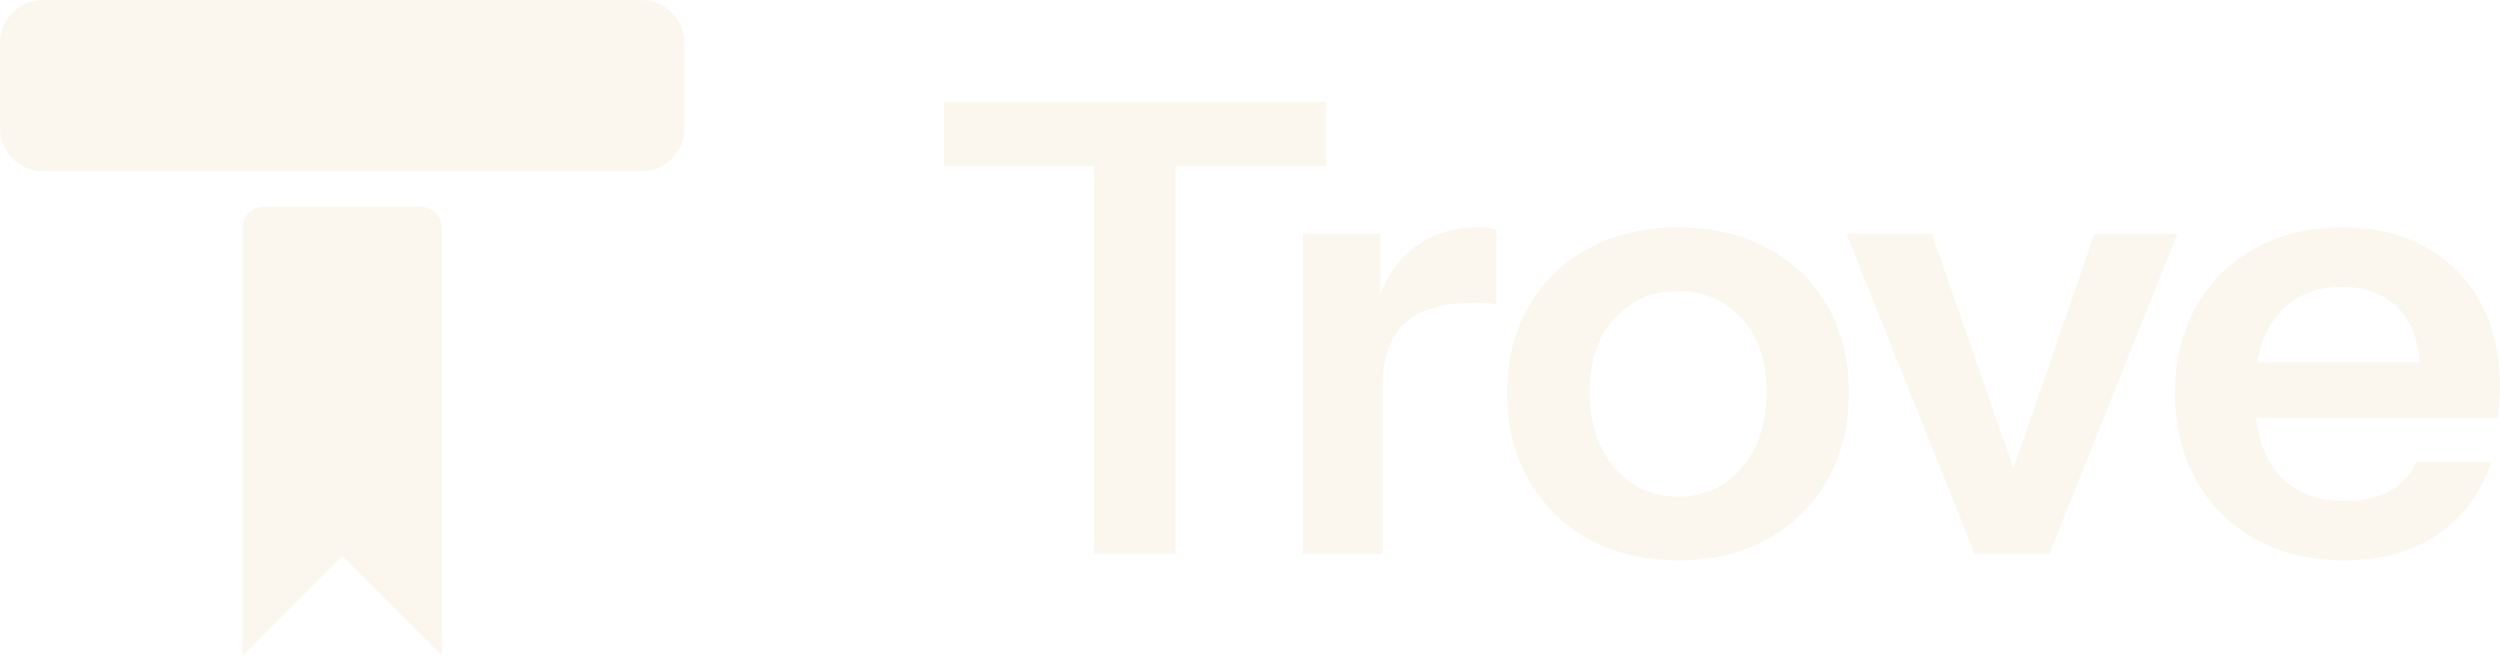
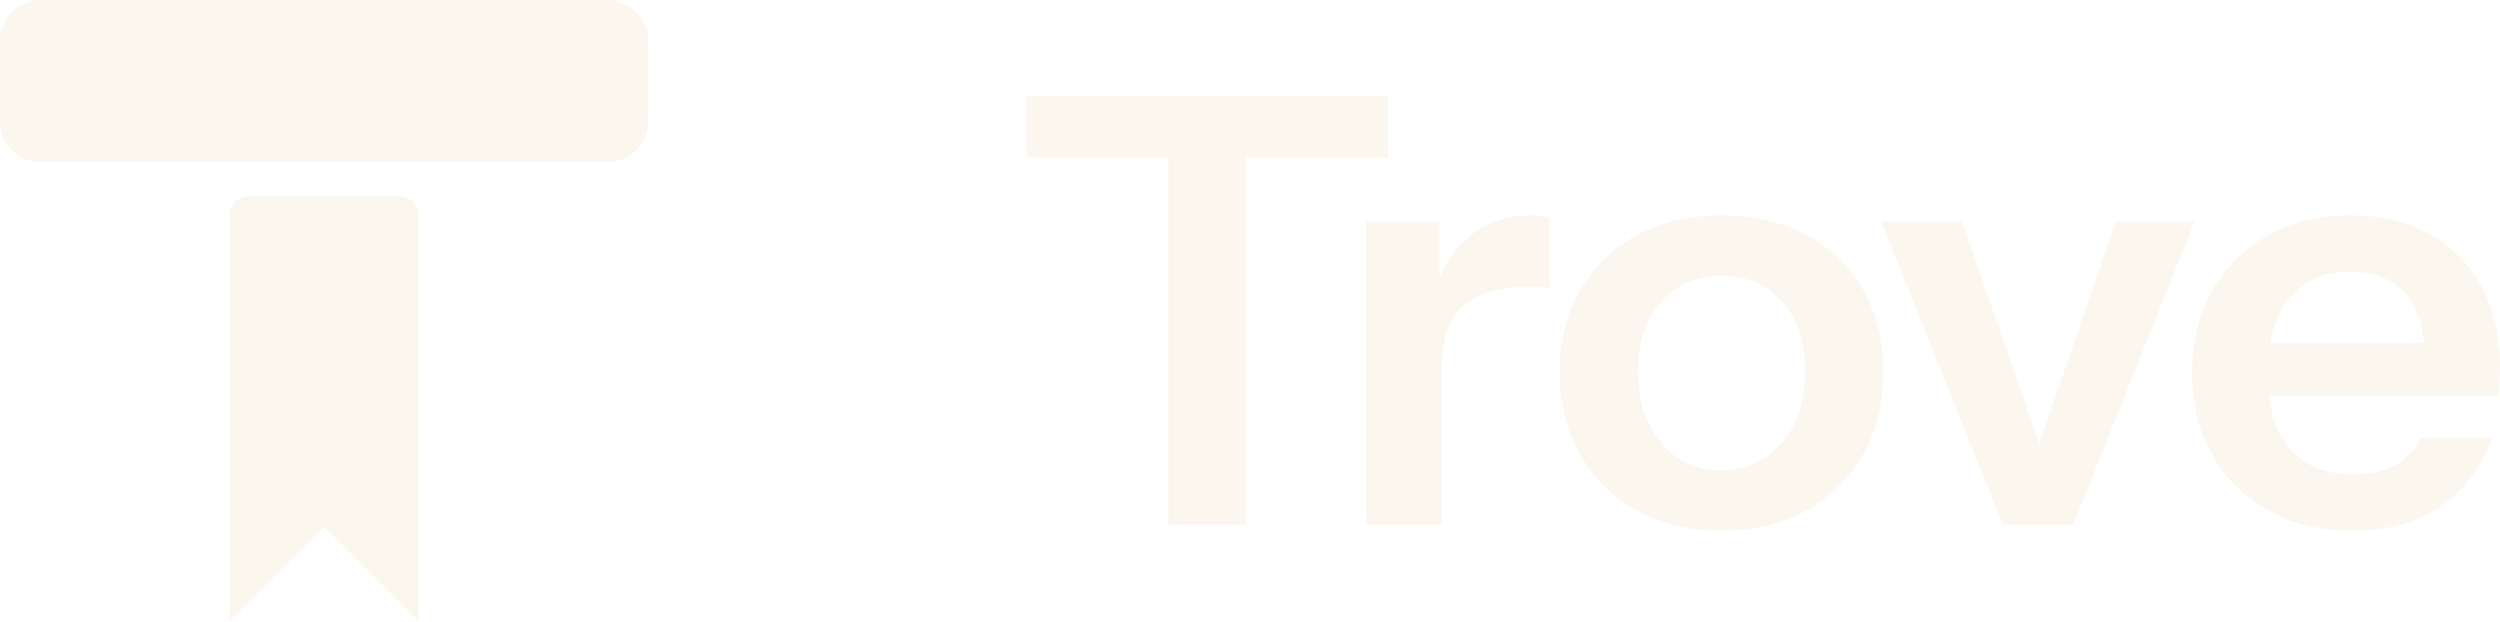
- <svg xmlns="http://www.w3.org/2000/svg" width="397.94" height="104.4" viewBox="0 0 198.97 52.2">
+ <svg xmlns="http://www.w3.org/2000/svg" width="420.18" height="104.4" viewBox="0 0 210.09 52.2">
  <g transform="translate(-9.08 -10.21) scale(1.1348)">
    <path d="M26.5 23.5H37.5A1.5 1.5 0 0 1 39 25V55L32 48L25 55V25A1.5 1.5 0 0 1 26.5 23.5Z" fill="#fcf7ee" />
    <path d="M11 9H53A3 3 0 0 1 56 12V18A3 3 0 0 1 53 21H11A3 3 0 0 1 8 18V12A3 3 0 0 1 11 9Z" fill="#fcf7ee" />
  </g>
-   <g transform="translate(75.12 8.1)">
+   <g transform="translate(86.24 8.1)">
    <g fill="#fcf7ee">
      <path d="M13.35 36V5.13H1.4V0H31.8V5.13H19.85V36Z" transform="translate(-1.4 0)" />
      <path d="M3.33 36V10.5H9.48V16.67H9.67V36ZM9.67 22.7 9.02 16.65Q9.92 13.4 12.05 11.7Q14.18 10 17.22 10Q18.27 10 18.72 10.2V16.15Q18.47 16.05 18.02 16.03Q17.57 16 16.92 16Q13.25 16 11.46 17.61Q9.67 19.22 9.67 22.7Z" transform="translate(25.25 0)" />
      <path d="M14.93 36.5Q10.88 36.5 7.82 34.8Q4.75 33.1 3.04 30.08Q1.33 27.05 1.33 23.15Q1.33 19.23 3.05 16.28Q4.77 13.33 7.82 11.67Q10.88 10 14.93 10Q19.03 10 22.09 11.67Q25.15 13.33 26.84 16.28Q28.53 19.23 28.53 23.15Q28.53 27.05 26.83 30.08Q25.12 33.1 22.06 34.8Q19 36.5 14.93 36.5ZM14.93 31.43Q16.97 31.43 18.55 30.41Q20.13 29.38 21.05 27.52Q21.97 25.65 21.97 23.1Q21.97 19.33 19.97 17.2Q17.98 15.07 14.93 15.07Q11.9 15.07 9.9 17.22Q7.9 19.37 7.9 23.1Q7.9 25.65 8.82 27.52Q9.73 29.38 11.33 30.41Q12.92 31.43 14.93 31.43Z" transform="translate(43.5 0)" />
      <path d="M10.45 36 0.23 10.5H7.03L15.2 33.97H11.87L19.98 10.5H26.58L16.37 36Z" transform="translate(71.6 0)" />
      <path d="M14.82 36.5Q10.77 36.5 7.73 34.81Q4.7 33.12 3.02 30.12Q1.33 27.12 1.33 23.22Q1.33 19.28 3.01 16.31Q4.68 13.33 7.7 11.67Q10.72 10 14.68 10Q18.5 10 21.31 11.58Q24.12 13.17 25.66 16Q27.2 18.83 27.2 22.67Q27.2 23.37 27.16 23.97Q27.12 24.57 27.02 25.15H5.27V20.73H22.17L20.87 21.95Q20.87 18.35 19.21 16.54Q17.55 14.73 14.62 14.73Q11.38 14.73 9.53 16.94Q7.67 19.15 7.67 23.3Q7.67 27.42 9.53 29.59Q11.38 31.77 14.85 31.77Q16.87 31.77 18.35 31.01Q19.83 30.25 20.55 28.68H26.52Q25.27 32.32 22.28 34.41Q19.28 36.5 14.82 36.5Z" transform="translate(96.65 0)" />
    </g>
  </g>
</svg>
